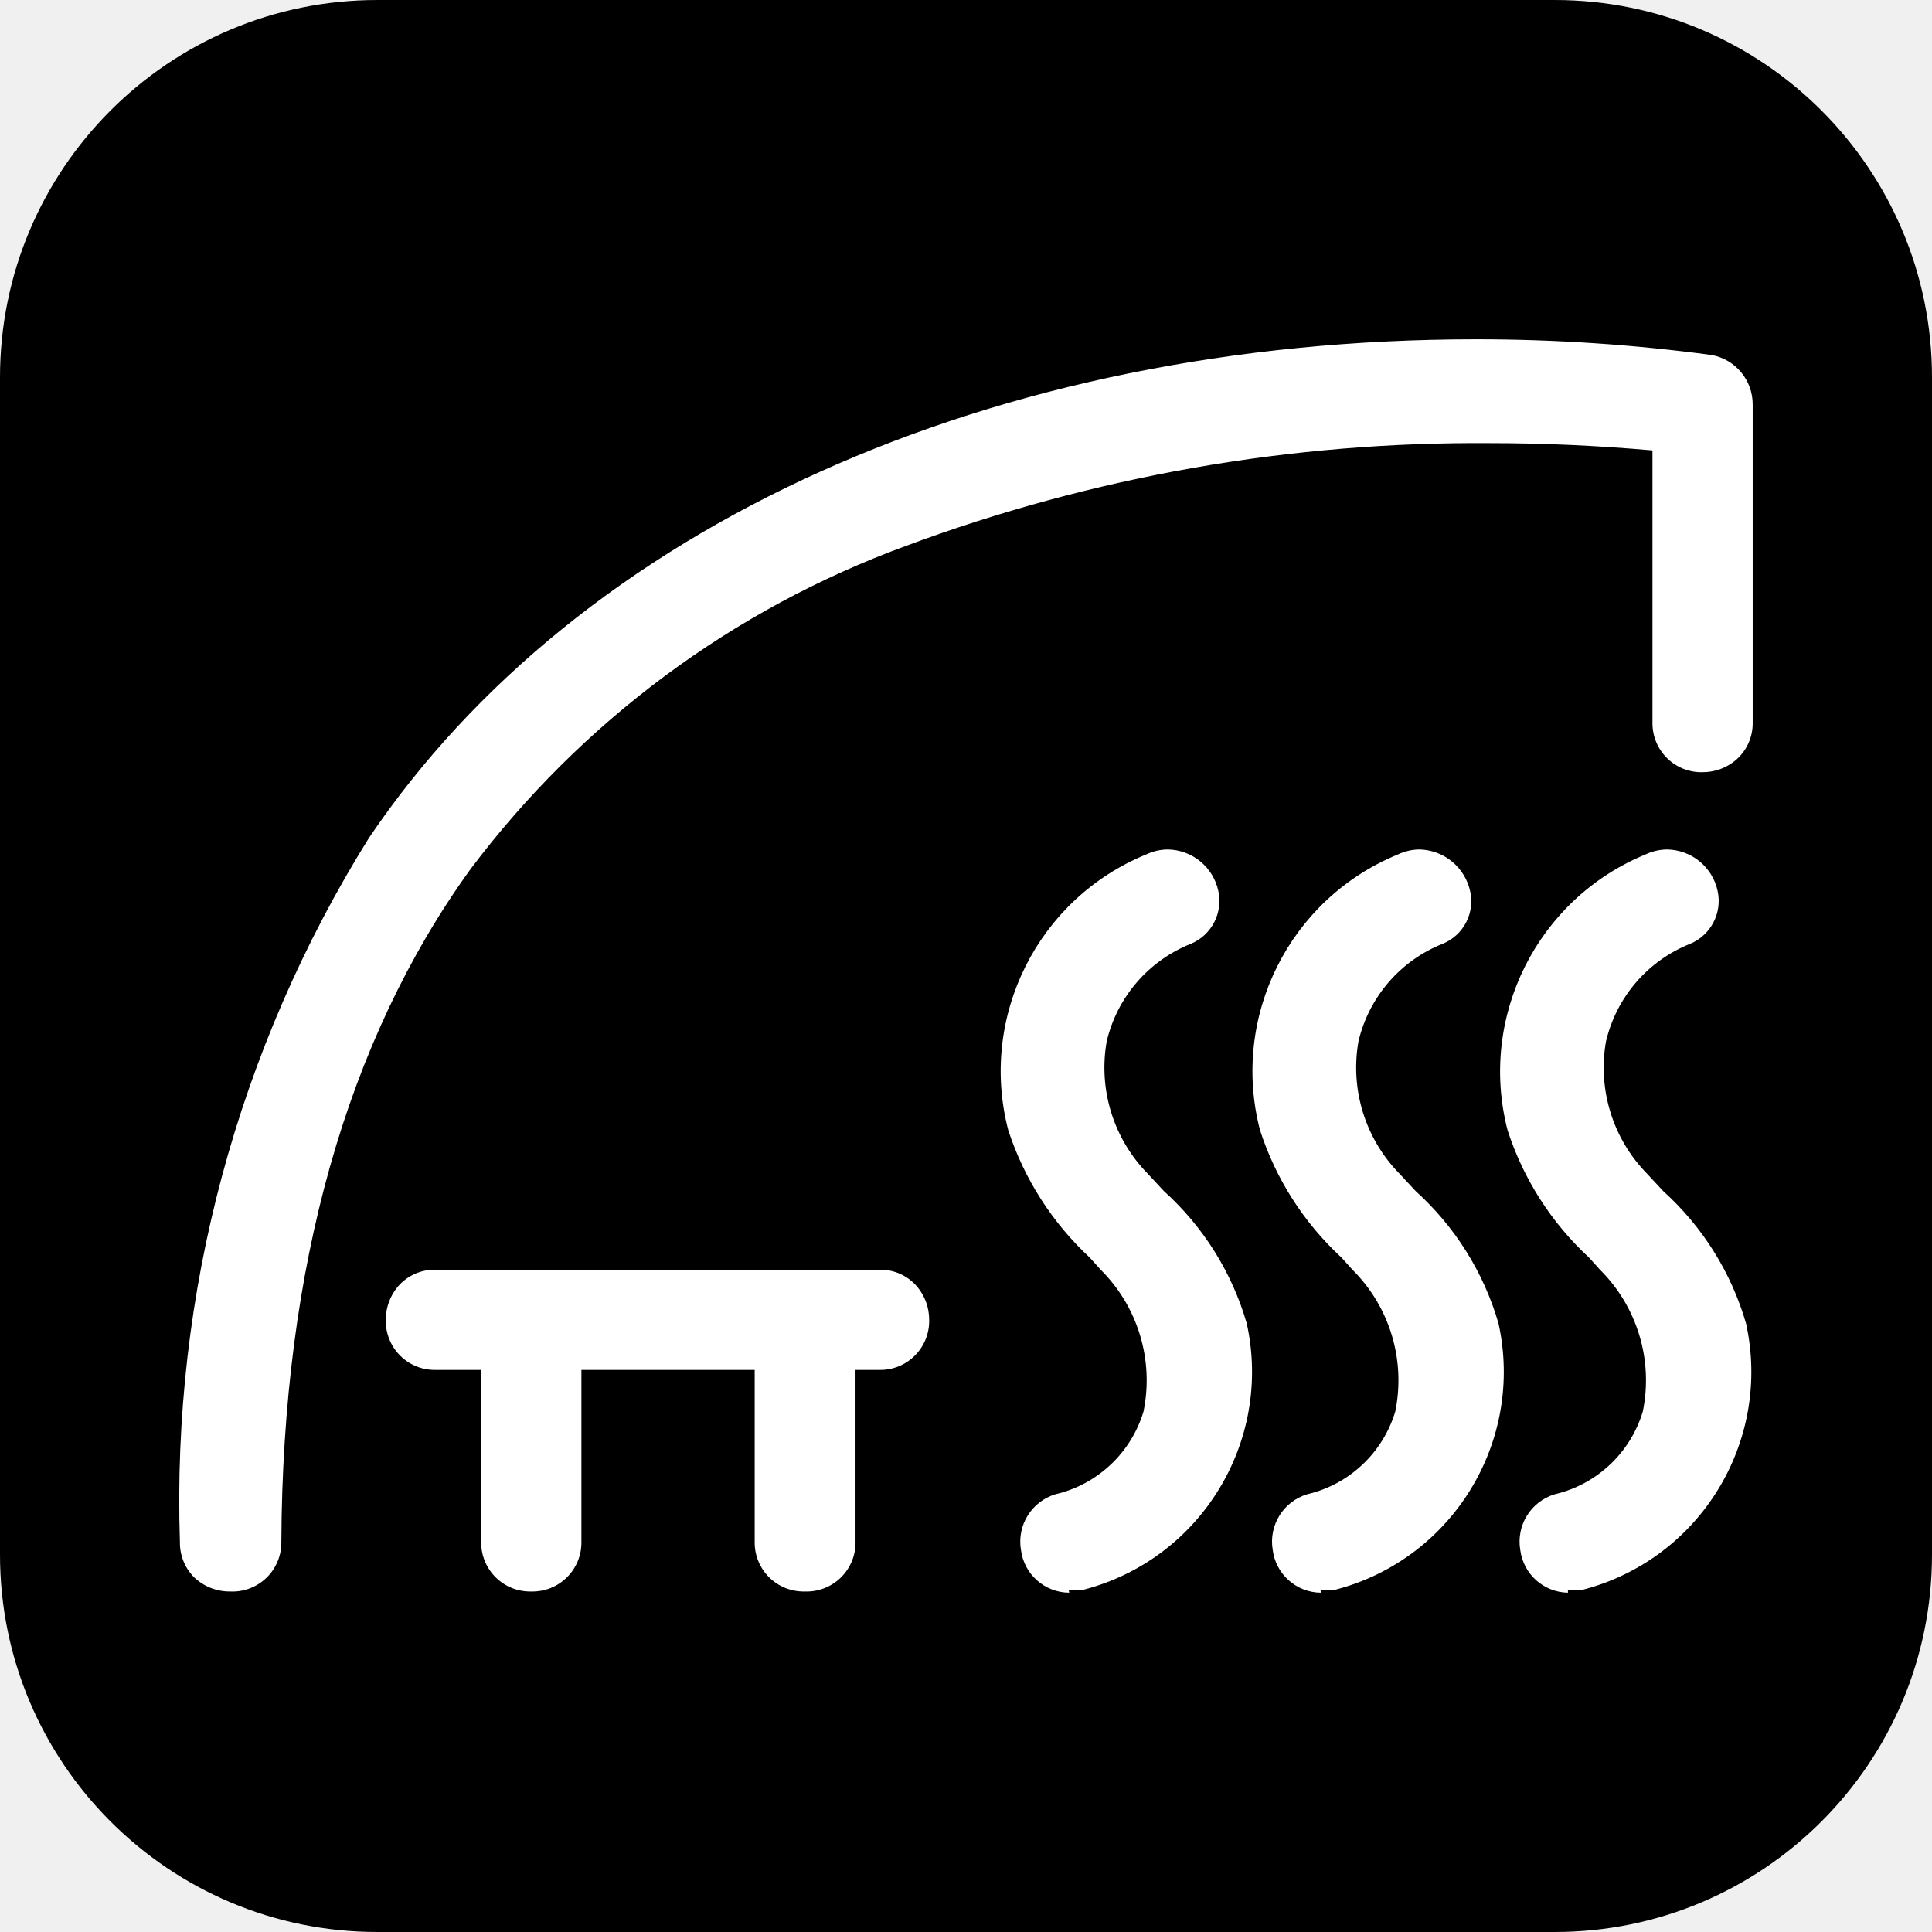
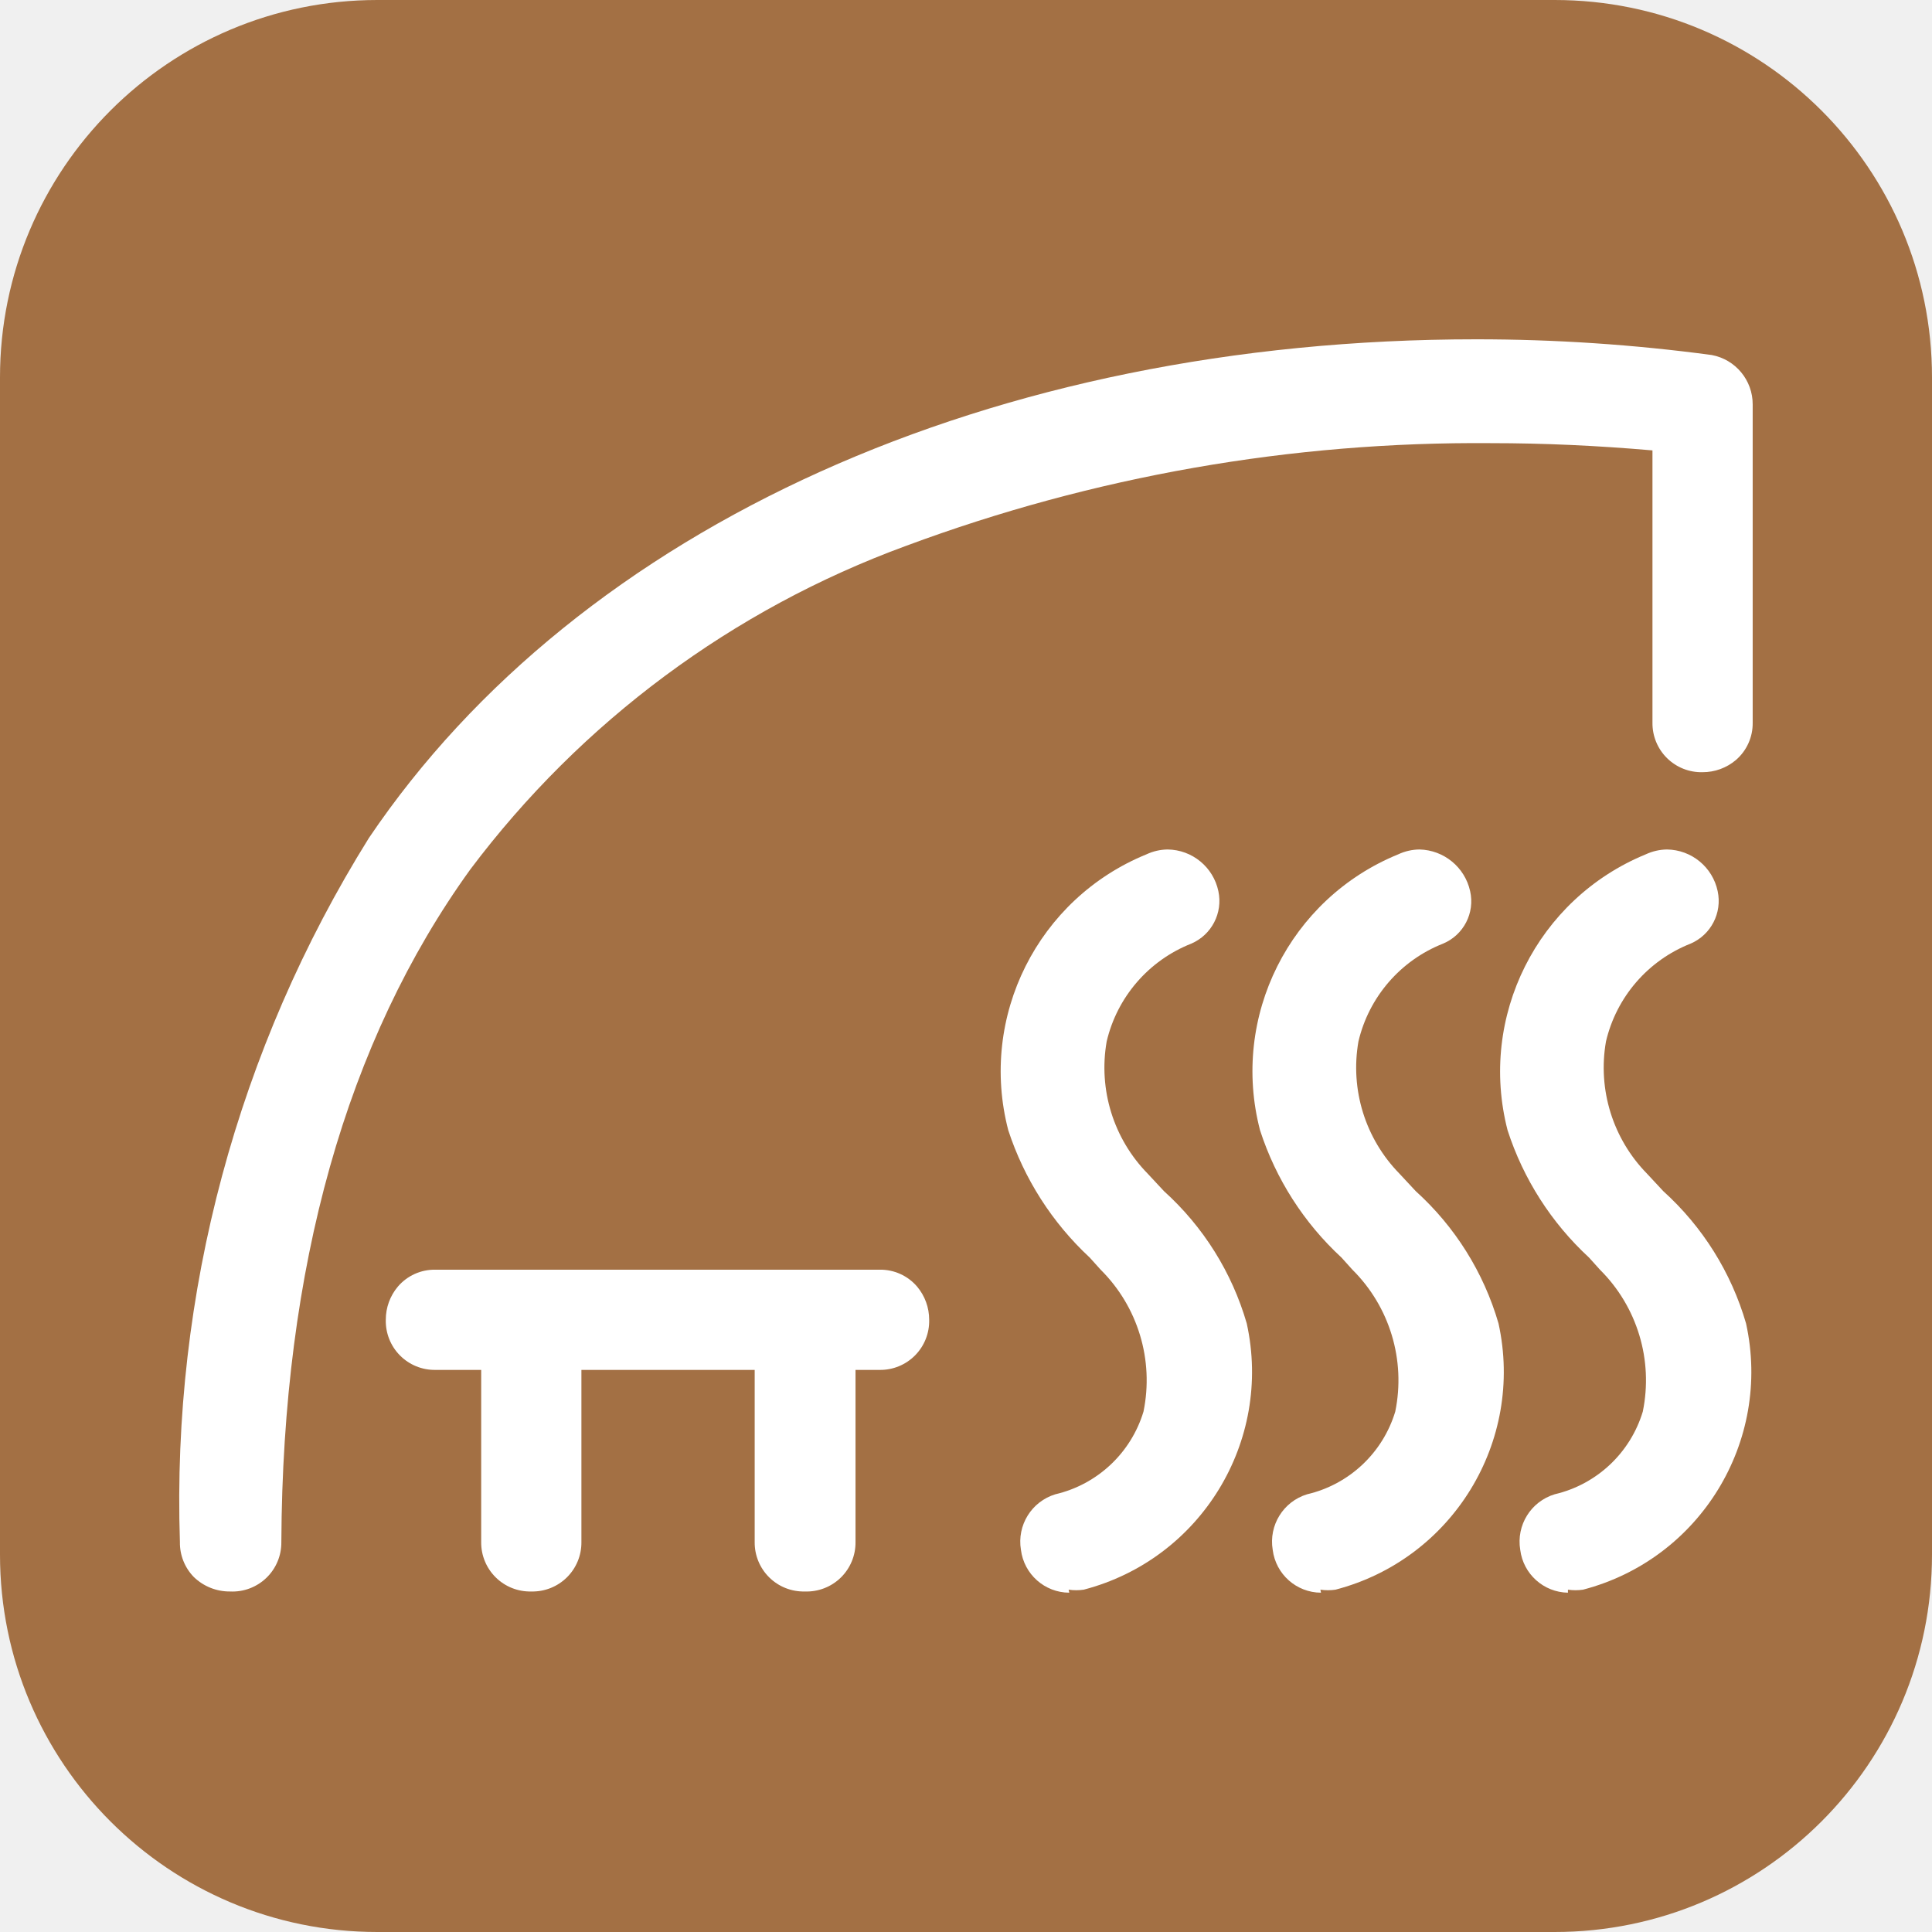
<svg xmlns="http://www.w3.org/2000/svg" id="0d43167b-1215-4892-a28c-dec1d022c7ba" data-name="圖層 1" viewBox="0 0 32 32">
  <rect id="svg_bg" width="32" height="32" rx="6.25" ry="6.25" />
  <path id="svg_tent" d="M-355.07-239.52a.85.85,0,0,1-.6-.24.81.81,0,0,1-.23-.58A20.74,20.74,0,0,1-352.77-252c3.49-5.17,10.34-8.26,18.34-8.26a29.28,29.28,0,0,1,3.9.26.83.83,0,0,1,.68.82v5.27a.8.8,0,0,1-.28.62.85.85,0,0,1-.55.2h0a.81.81,0,0,1-.83-.82v-4.51c-.92-.08-1.8-.12-2.67-.12a27.16,27.16,0,0,0-9.69,1.7,15.84,15.84,0,0,0-7.22,5.36c-2.05,2.84-3.11,6.59-3.13,11.14A.81.81,0,0,1-355.07-239.52Z" transform="translate(358.88 265.88)" style="fill:#fff" />
  <path id="svg_chair" d="M-345.55-239.52a.81.81,0,0,1-.83-.82v-2.85h-2.87v2.85a.81.81,0,0,1-.83.82.81.81,0,0,1-.83-.82v-2.85h-.76a.81.81,0,0,1-.82-.83.85.85,0,0,1,.2-.55.8.8,0,0,1,.62-.28h7.36a.8.8,0,0,1,.62.28.85.85,0,0,1,.2.55.81.81,0,0,1-.82.83h-.4v2.85A.81.81,0,0,1-345.55-239.52Z" transform="translate(358.88 265.88)" style="fill:#fff" />
  <path id="svg_river1" d="M-341.17-239.5a.81.81,0,0,1-.8-.71.82.82,0,0,1,.57-.92,2,2,0,0,0,1.46-1.37,2.58,2.58,0,0,0-.71-2.35l-.18-.2a5,5,0,0,1-1.35-2.11,3.88,3.88,0,0,1,2.29-4.57.85.85,0,0,1,.35-.08.87.87,0,0,1,.84.69.77.77,0,0,1-.45.87,2.31,2.31,0,0,0-1.4,1.62,2.51,2.51,0,0,0,.68,2.19l.27.29a4.72,4.72,0,0,1,1.37,2.19,3.73,3.73,0,0,1-2.7,4.41.86.86,0,0,1-.25,0Z" transform="translate(358.88 265.88)" style="fill:#fff" />
  <path id="svg_river2" d="M-337-239.5a.81.81,0,0,1-.8-.71.82.82,0,0,1,.57-.92,2,2,0,0,0,1.46-1.37,2.58,2.58,0,0,0-.71-2.35l-.18-.2a4.94,4.94,0,0,1-1.35-2.11,3.88,3.88,0,0,1,2.29-4.57.85.85,0,0,1,.35-.08.88.88,0,0,1,.84.69.76.76,0,0,1-.45.87,2.31,2.31,0,0,0-1.4,1.62,2.51,2.51,0,0,0,.68,2.19l.27.29a4.73,4.73,0,0,1,1.37,2.19,3.73,3.73,0,0,1-2.7,4.41.86.86,0,0,1-.25,0Z" transform="translate(358.88 265.88)" style="fill:#fff" />
  <path id="svg_river3" d="M-332.91-239.5a.81.81,0,0,1-.79-.71.82.82,0,0,1,.57-.92,2,2,0,0,0,1.46-1.37,2.58,2.58,0,0,0-.71-2.35l-.18-.2a4.94,4.94,0,0,1-1.35-2.11,3.89,3.89,0,0,1,2.29-4.57.86.86,0,0,1,.35-.08.87.87,0,0,1,.84.69.77.77,0,0,1-.45.87,2.31,2.31,0,0,0-1.4,1.62,2.51,2.51,0,0,0,.68,2.19l.27.29a4.73,4.73,0,0,1,1.37,2.19,3.73,3.73,0,0,1-2.7,4.41.86.86,0,0,1-.25,0Z" transform="translate(358.88 265.88)" style="fill:#fff" />
  <style>
    #svg_bg{
-       fill:#000;
+       fill:#a37044;
    }
    
    @media (prefers-color-scheme: dark) {
      /* dark theme styles */
+       fill:#A2BCAF;
    }
  </style>
</svg>
